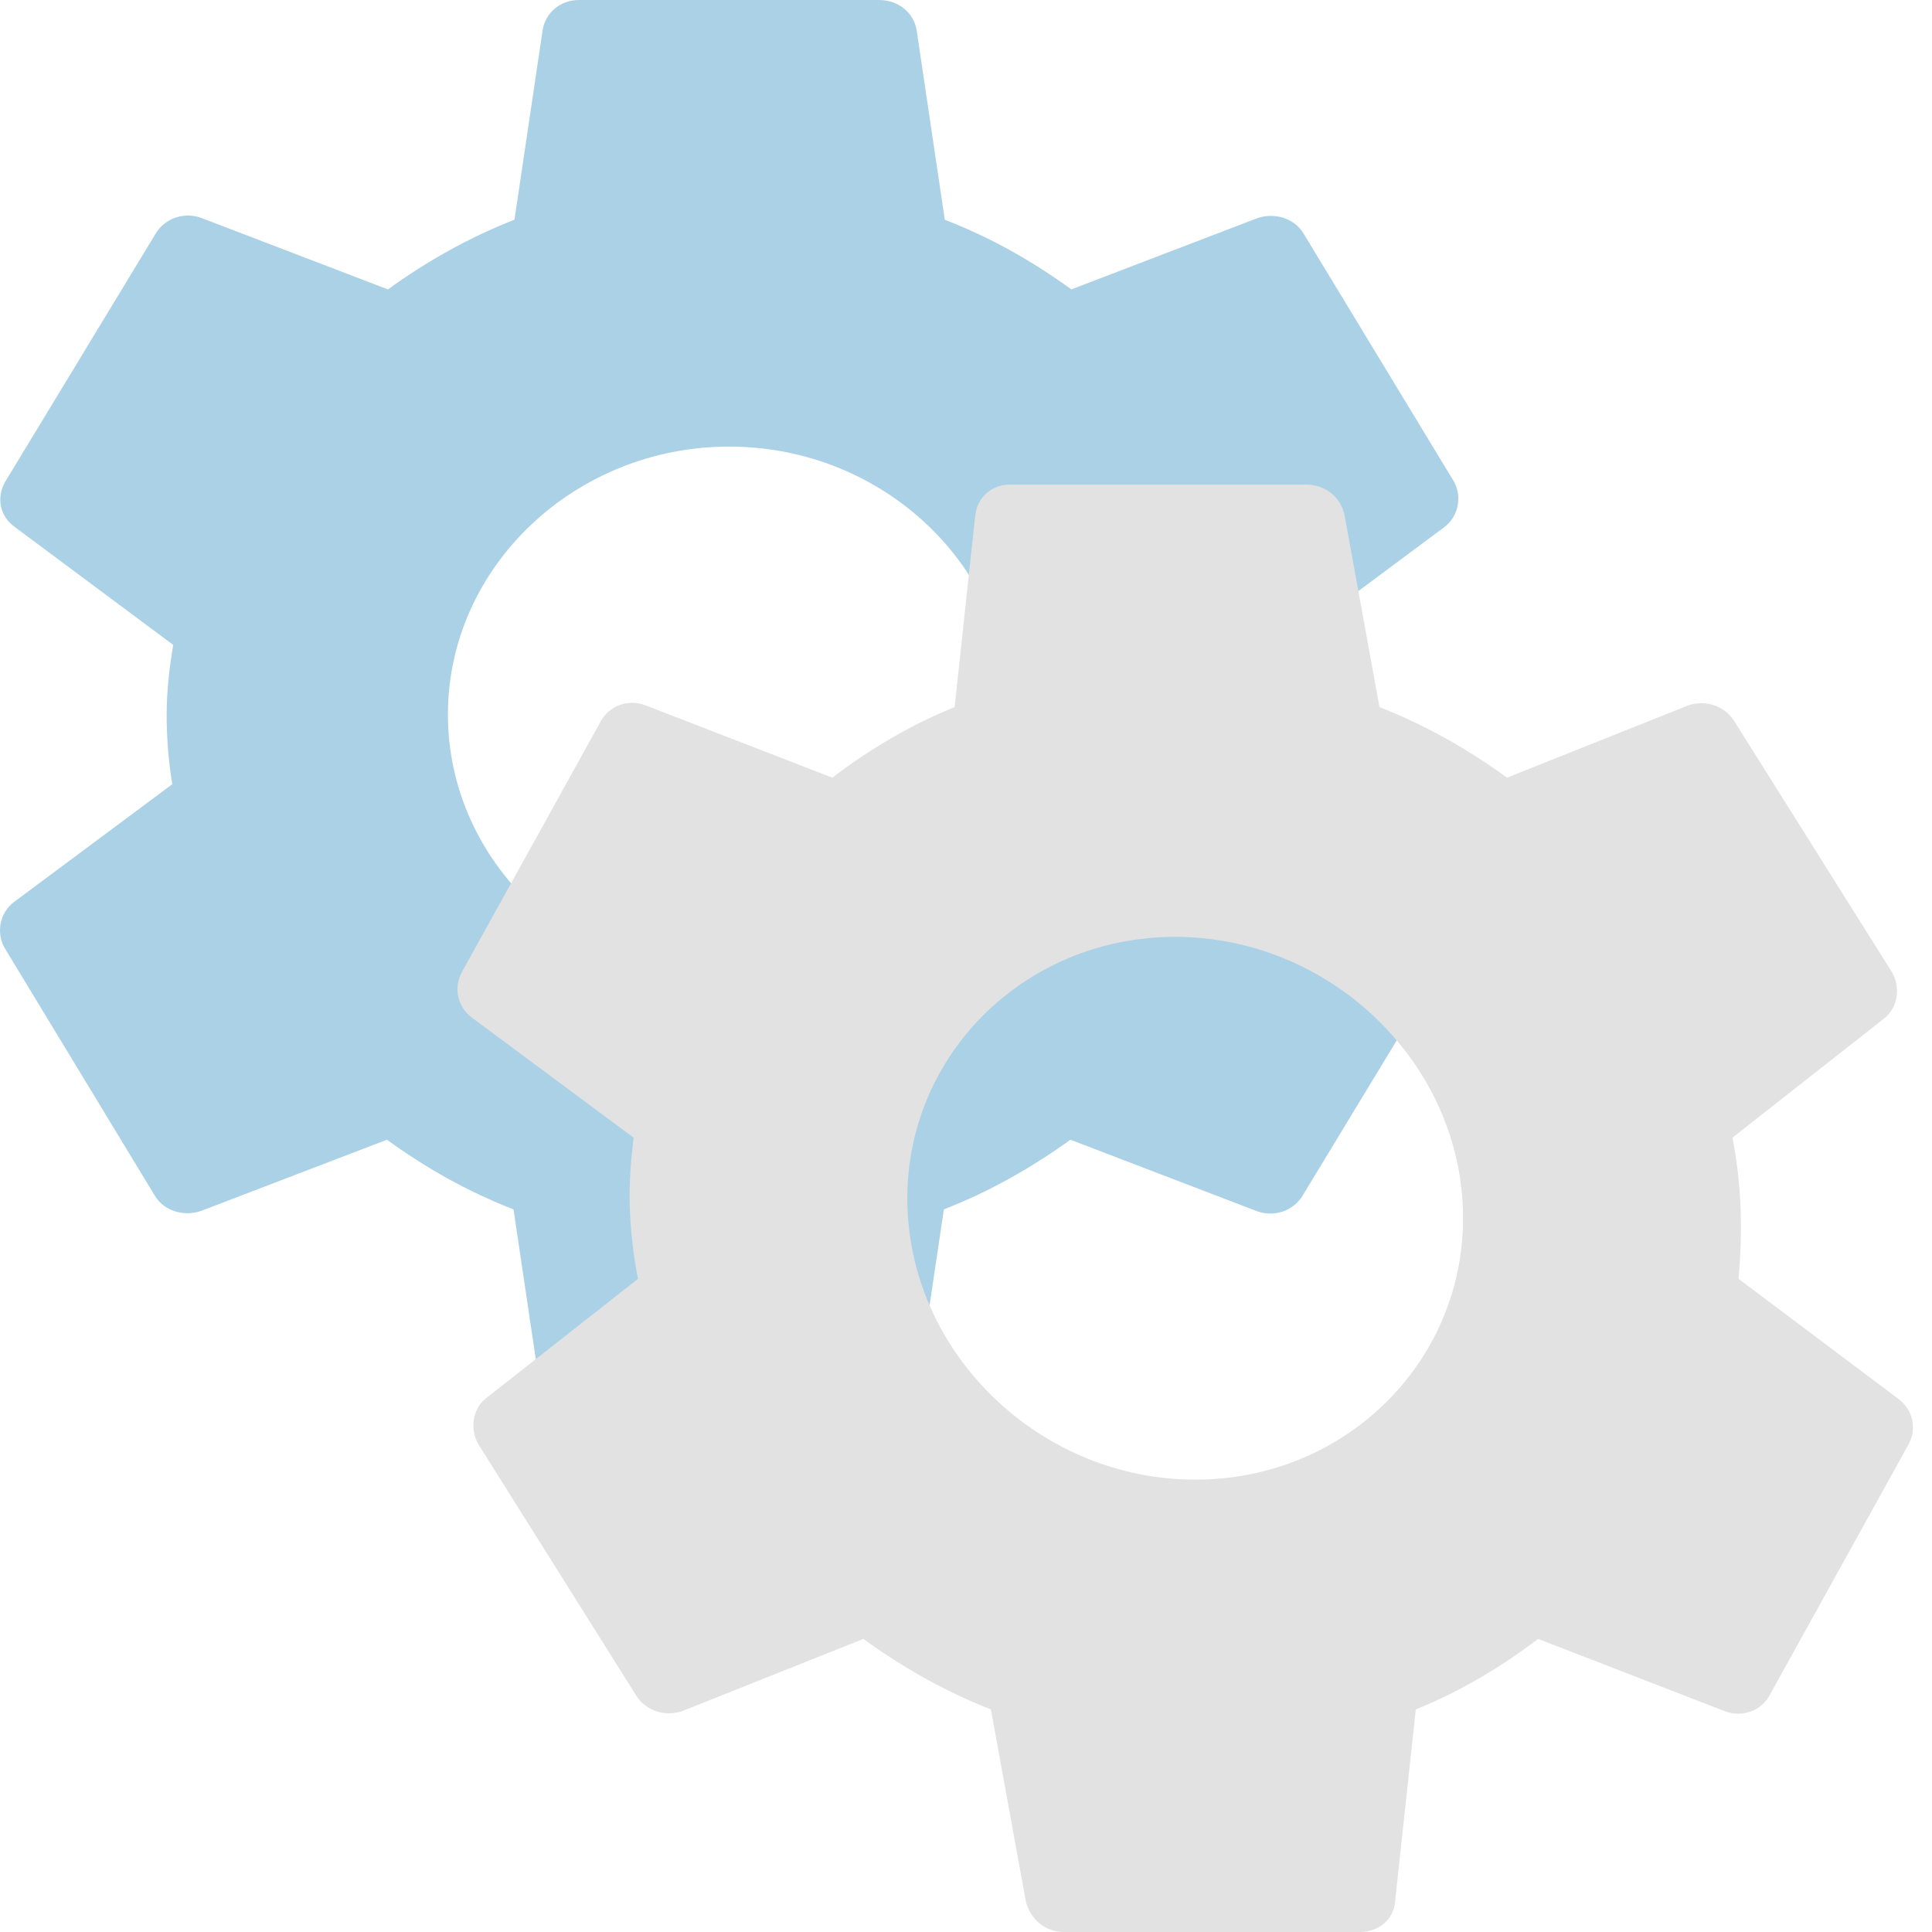
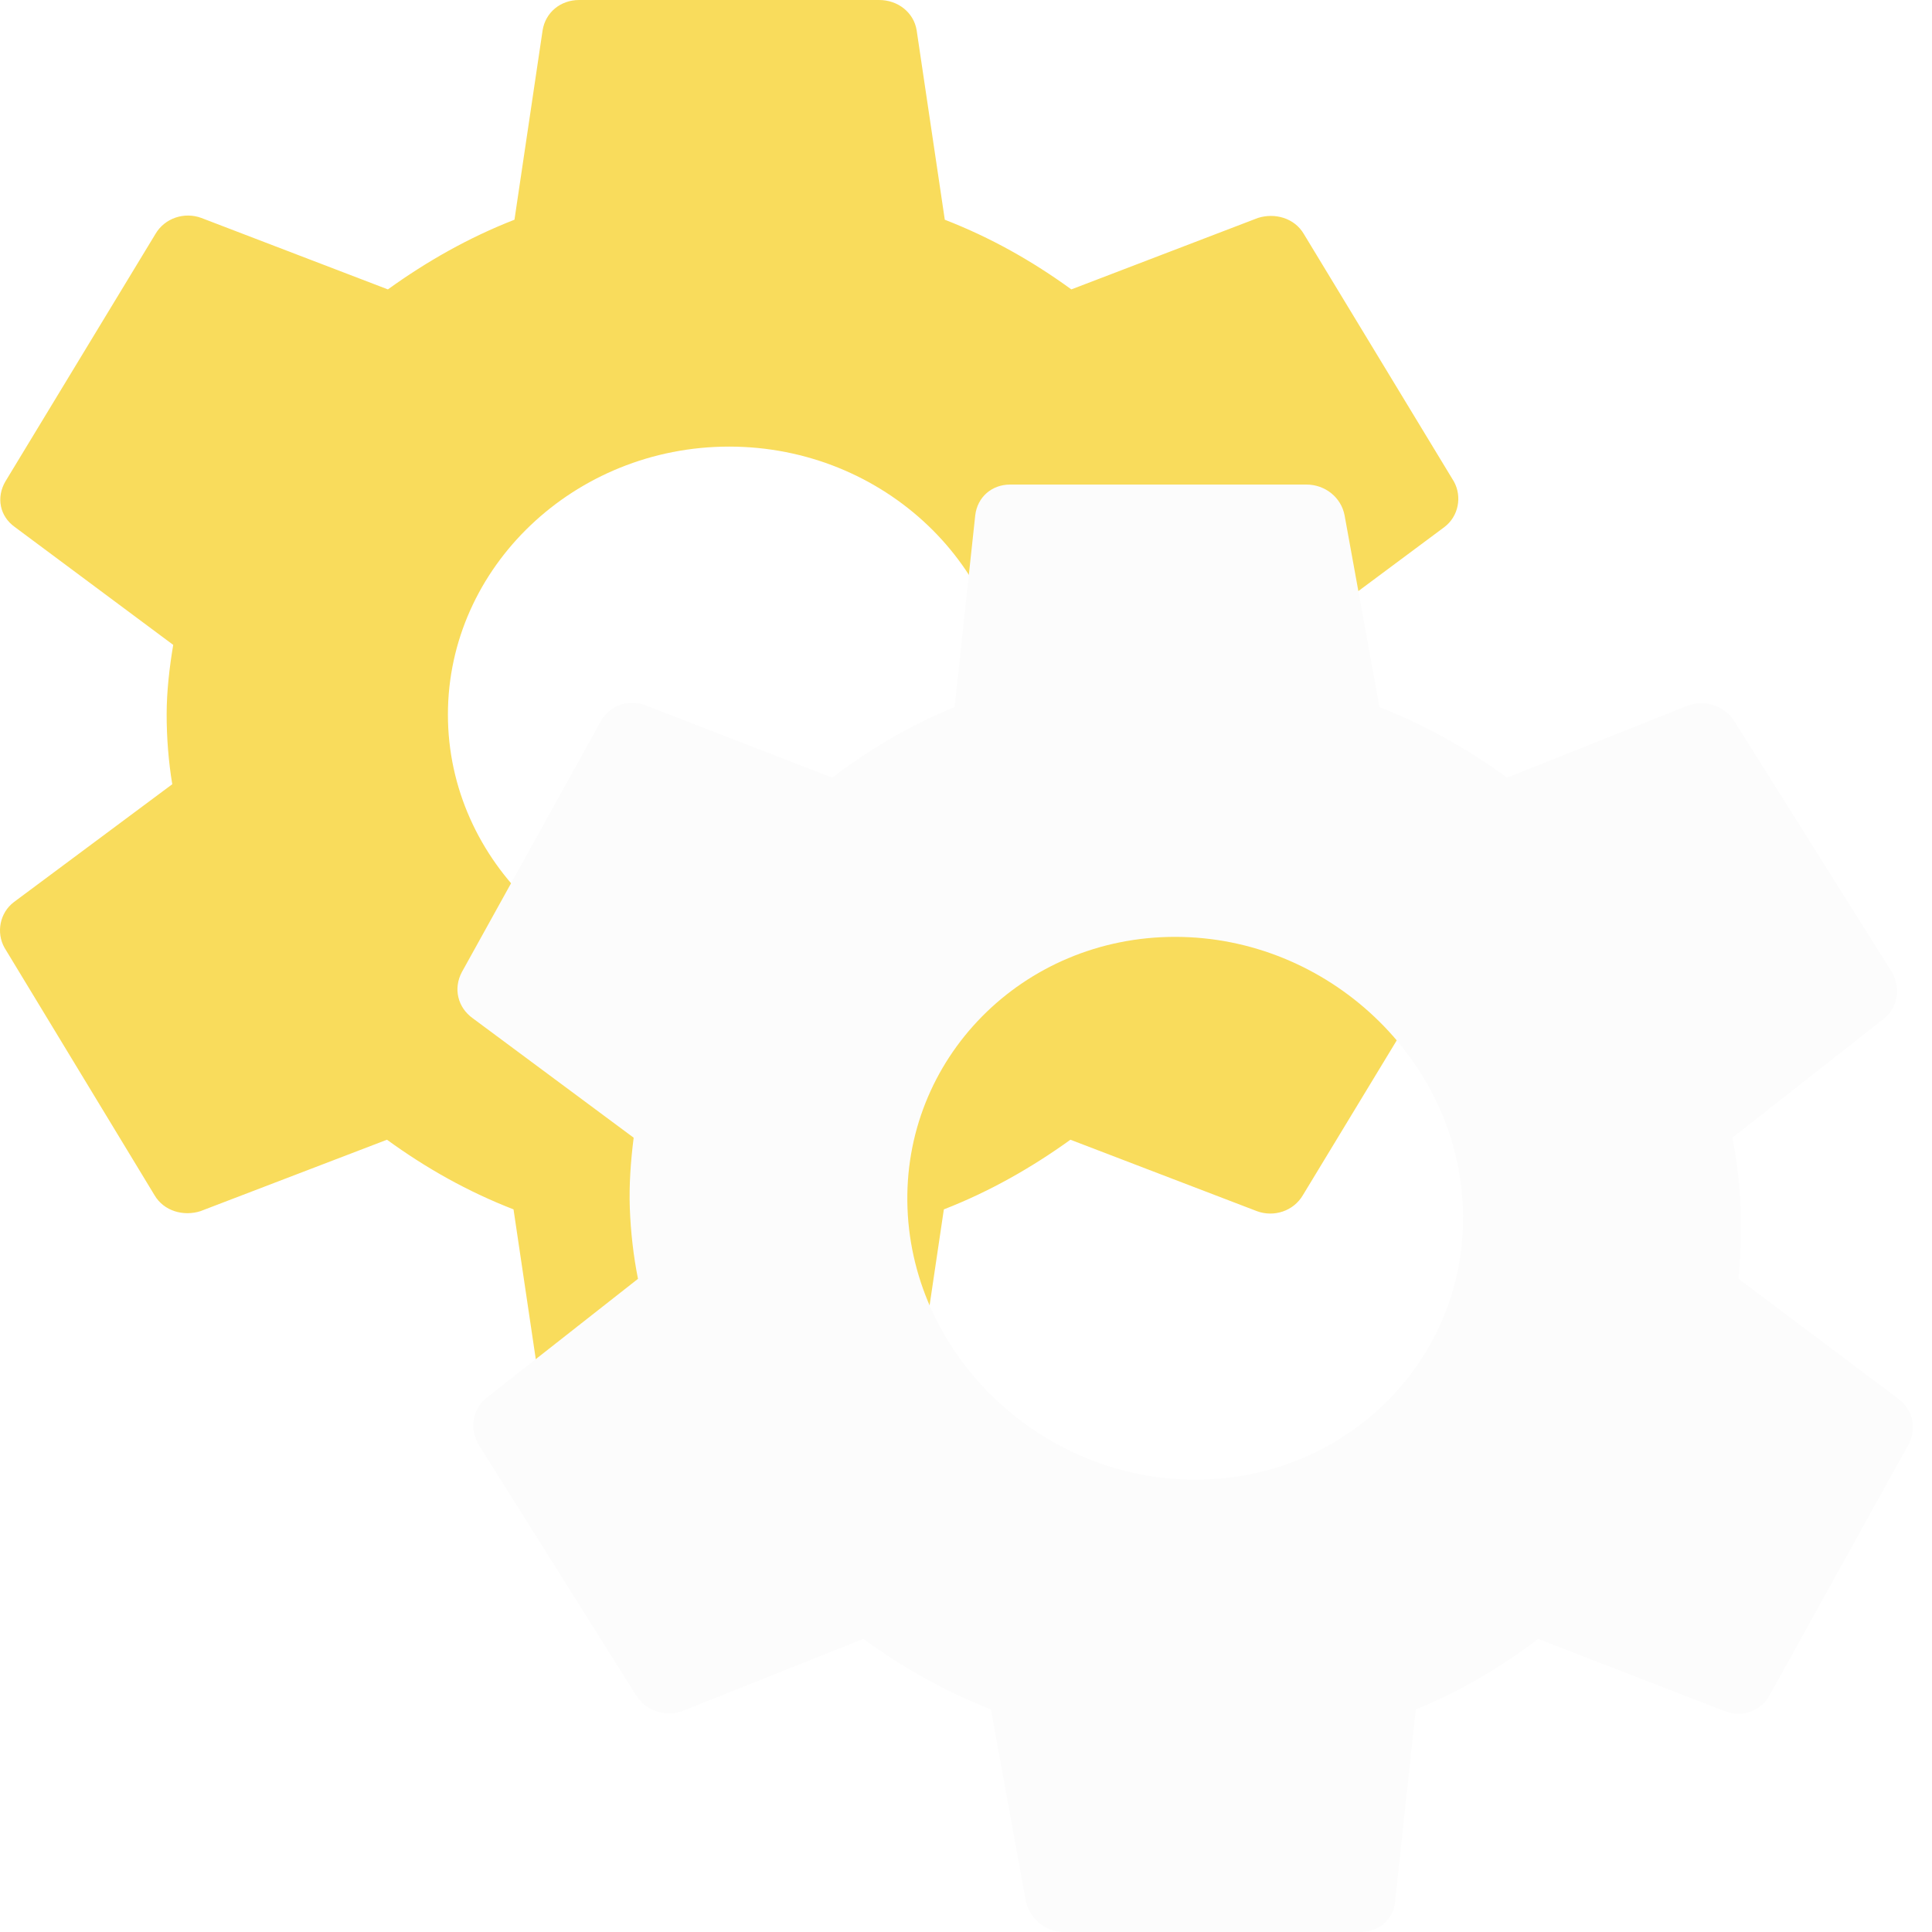
<svg xmlns="http://www.w3.org/2000/svg" width="125" height="125" viewBox="0 0 125 125" fill="none">
-   <path d="M83.267 50.739C83.449 49.295 83.571 47.792 83.571 46.232C83.571 44.672 83.449 43.169 83.207 41.724L93.458 34.096C94.368 33.403 94.61 32.131 94.064 31.149L84.359 15.141C83.753 14.101 82.479 13.754 81.387 14.101L69.316 18.724C66.769 16.875 64.1 15.372 61.128 14.216L59.308 1.965C59.126 0.809 58.095 0 56.882 0H37.471C36.258 0 35.288 0.809 35.106 1.965L33.286 14.216C30.314 15.372 27.584 16.932 25.097 18.724L13.027 14.101C11.935 13.696 10.661 14.101 10.055 15.141L0.349 31.149C-0.257 32.189 -0.015 33.403 0.956 34.096L11.207 41.724C10.964 43.169 10.782 44.729 10.782 46.232C10.782 47.734 10.904 49.295 11.146 50.739L0.895 58.368C-0.015 59.061 -0.257 60.333 0.289 61.315L9.994 77.323C10.6 78.363 11.874 78.71 12.966 78.363L25.037 73.74C27.584 75.589 30.253 77.092 33.225 78.247L35.045 90.499C35.288 91.655 36.258 92.464 37.471 92.464H56.882C58.095 92.464 59.126 91.655 59.247 90.499L61.067 78.247C64.039 77.092 66.769 75.531 69.256 73.74L81.326 78.363C82.418 78.767 83.692 78.363 84.299 77.323L94.004 61.315C94.61 60.275 94.368 59.061 93.397 58.368L83.267 50.739V50.739ZM47.177 63.569C37.168 63.569 28.98 55.767 28.98 46.232C28.98 36.697 37.168 28.895 47.177 28.895C57.185 28.895 65.374 36.697 65.374 46.232C65.374 55.767 57.185 63.569 47.177 63.569Z" fill="#ABD1E6" />
-   <path d="M112.485 82.74C112.61 81.277 112.673 79.755 112.615 78.175C112.556 76.595 112.38 75.073 112.086 73.609L121.92 65.883C122.792 65.181 122.984 63.893 122.408 62.898L112.223 46.685C111.585 45.631 110.315 45.28 109.25 45.631L97.506 50.314C94.921 48.441 92.229 46.919 89.251 45.748L86.994 33.34C86.77 32.169 85.722 31.35 84.524 31.35H65.36C64.162 31.35 63.234 32.169 63.098 33.34L61.763 45.748C58.872 46.919 56.235 48.499 53.847 50.314L41.756 45.631C40.662 45.222 39.42 45.631 38.86 46.685L29.88 62.898C29.321 63.952 29.606 65.181 30.59 65.883L40.998 73.609C40.813 75.073 40.692 76.653 40.749 78.175C40.805 79.697 40.984 81.277 41.278 82.74L31.444 90.467C30.571 91.169 30.38 92.457 30.956 93.452L41.14 109.665C41.778 110.719 43.049 111.07 44.114 110.719L55.858 106.036C58.443 107.909 61.134 109.431 64.112 110.601L66.37 123.01C66.653 124.181 67.641 125 68.839 125H88.004C89.201 125 90.189 124.181 90.265 123.01L91.601 110.601C94.492 109.431 97.128 107.85 99.516 106.036L111.608 110.719C112.701 111.128 113.944 110.719 114.503 109.665L123.483 93.452C124.043 92.398 123.758 91.169 122.773 90.467L112.485 82.74V82.74ZM77.334 95.734C67.453 95.734 59.074 87.833 58.715 78.175C58.356 68.517 66.148 60.615 76.029 60.615C85.911 60.615 94.289 68.517 94.648 78.175C95.007 87.833 87.216 95.734 77.334 95.734Z" fill="#E2E2E2" />
+   <path d="M83.267 50.739C83.449 49.295 83.571 47.792 83.571 46.232C83.571 44.672 83.449 43.169 83.207 41.724L93.458 34.096C94.368 33.403 94.61 32.131 94.064 31.149L84.359 15.141C83.753 14.101 82.479 13.754 81.387 14.101L69.316 18.724C66.769 16.875 64.1 15.372 61.128 14.216L59.308 1.965C59.126 0.809 58.095 0 56.882 0H37.471C36.258 0 35.288 0.809 35.106 1.965L33.286 14.216C30.314 15.372 27.584 16.932 25.097 18.724L13.027 14.101C11.935 13.696 10.661 14.101 10.055 15.141L0.349 31.149C-0.257 32.189 -0.015 33.403 0.956 34.096L11.207 41.724C10.964 43.169 10.782 44.729 10.782 46.232C10.782 47.734 10.904 49.295 11.146 50.739L0.895 58.368C-0.015 59.061 -0.257 60.333 0.289 61.315L9.994 77.323C10.6 78.363 11.874 78.71 12.966 78.363L25.037 73.74C27.584 75.589 30.253 77.092 33.225 78.247L35.045 90.499C35.288 91.655 36.258 92.464 37.471 92.464H56.882C58.095 92.464 59.126 91.655 59.247 90.499L61.067 78.247C64.039 77.092 66.769 75.531 69.256 73.74L81.326 78.363C82.418 78.767 83.692 78.363 84.299 77.323L94.004 61.315C94.61 60.275 94.368 59.061 93.397 58.368L83.267 50.739V50.739ZM47.177 63.569C37.168 63.569 28.98 55.767 28.98 46.232C28.98 36.697 37.168 28.895 47.177 28.895C57.185 28.895 65.374 36.697 65.374 46.232C65.374 55.767 57.185 63.569 47.177 63.569Z" fill="#F9DC5C" />
+   <path d="M112.485 82.74C112.61 81.277 112.673 79.755 112.615 78.175C112.556 76.595 112.38 75.073 112.086 73.609L121.92 65.883C122.792 65.181 122.984 63.893 122.408 62.898L112.223 46.685C111.585 45.631 110.315 45.28 109.25 45.631L97.506 50.314C94.921 48.441 92.229 46.919 89.251 45.748L86.994 33.34C86.77 32.169 85.722 31.35 84.524 31.35H65.36C64.162 31.35 63.234 32.169 63.098 33.34L61.763 45.748C58.872 46.919 56.235 48.499 53.847 50.314L41.756 45.631C40.662 45.222 39.42 45.631 38.86 46.685L29.88 62.898C29.321 63.952 29.606 65.181 30.59 65.883L40.998 73.609C40.813 75.073 40.692 76.653 40.749 78.175C40.805 79.697 40.984 81.277 41.278 82.74L31.444 90.467C30.571 91.169 30.38 92.457 30.956 93.452L41.14 109.665C41.778 110.719 43.049 111.07 44.114 110.719L55.858 106.036C58.443 107.909 61.134 109.431 64.112 110.601L66.37 123.01C66.653 124.181 67.641 125 68.839 125H88.004C89.201 125 90.189 124.181 90.265 123.01L91.601 110.601C94.492 109.431 97.128 107.85 99.516 106.036L111.608 110.719C112.701 111.128 113.944 110.719 114.503 109.665L123.483 93.452C124.043 92.398 123.758 91.169 122.773 90.467L112.485 82.74V82.74ZM77.334 95.734C67.453 95.734 59.074 87.833 58.715 78.175C58.356 68.517 66.148 60.615 76.029 60.615C85.911 60.615 94.289 68.517 94.648 78.175C95.007 87.833 87.216 95.734 77.334 95.734Z" fill="#FCFCFC" />
</svg>
